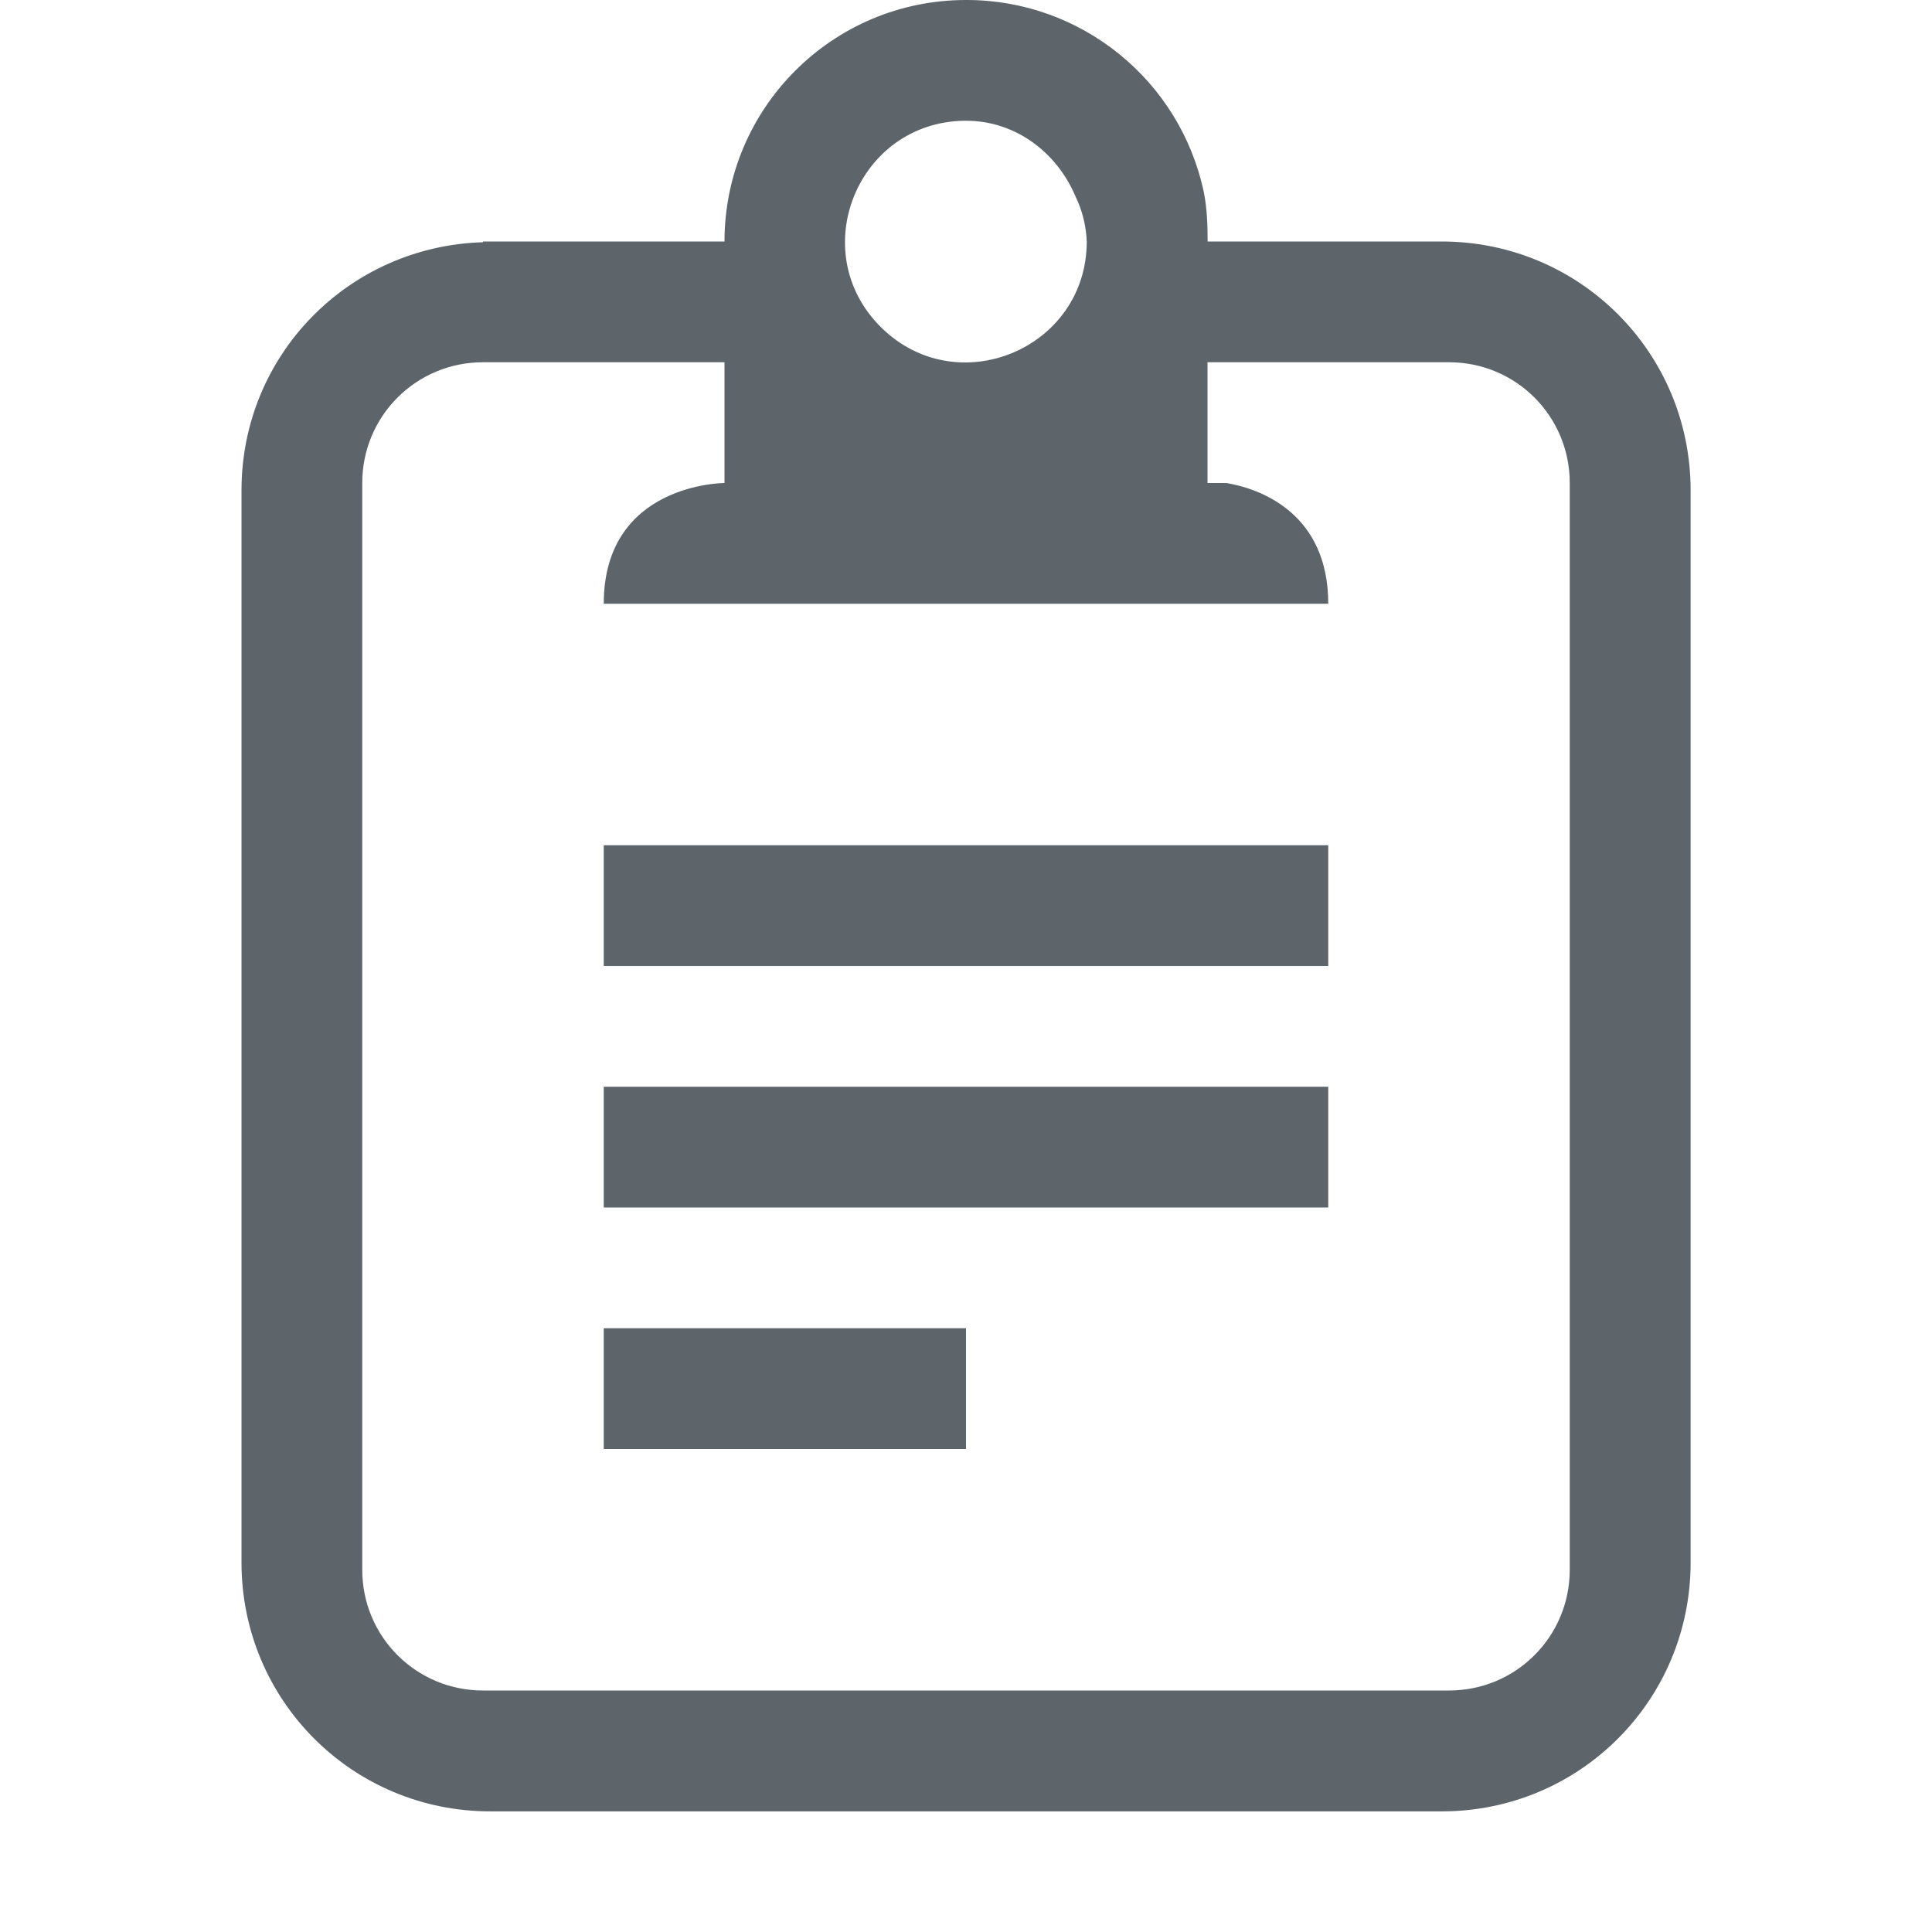
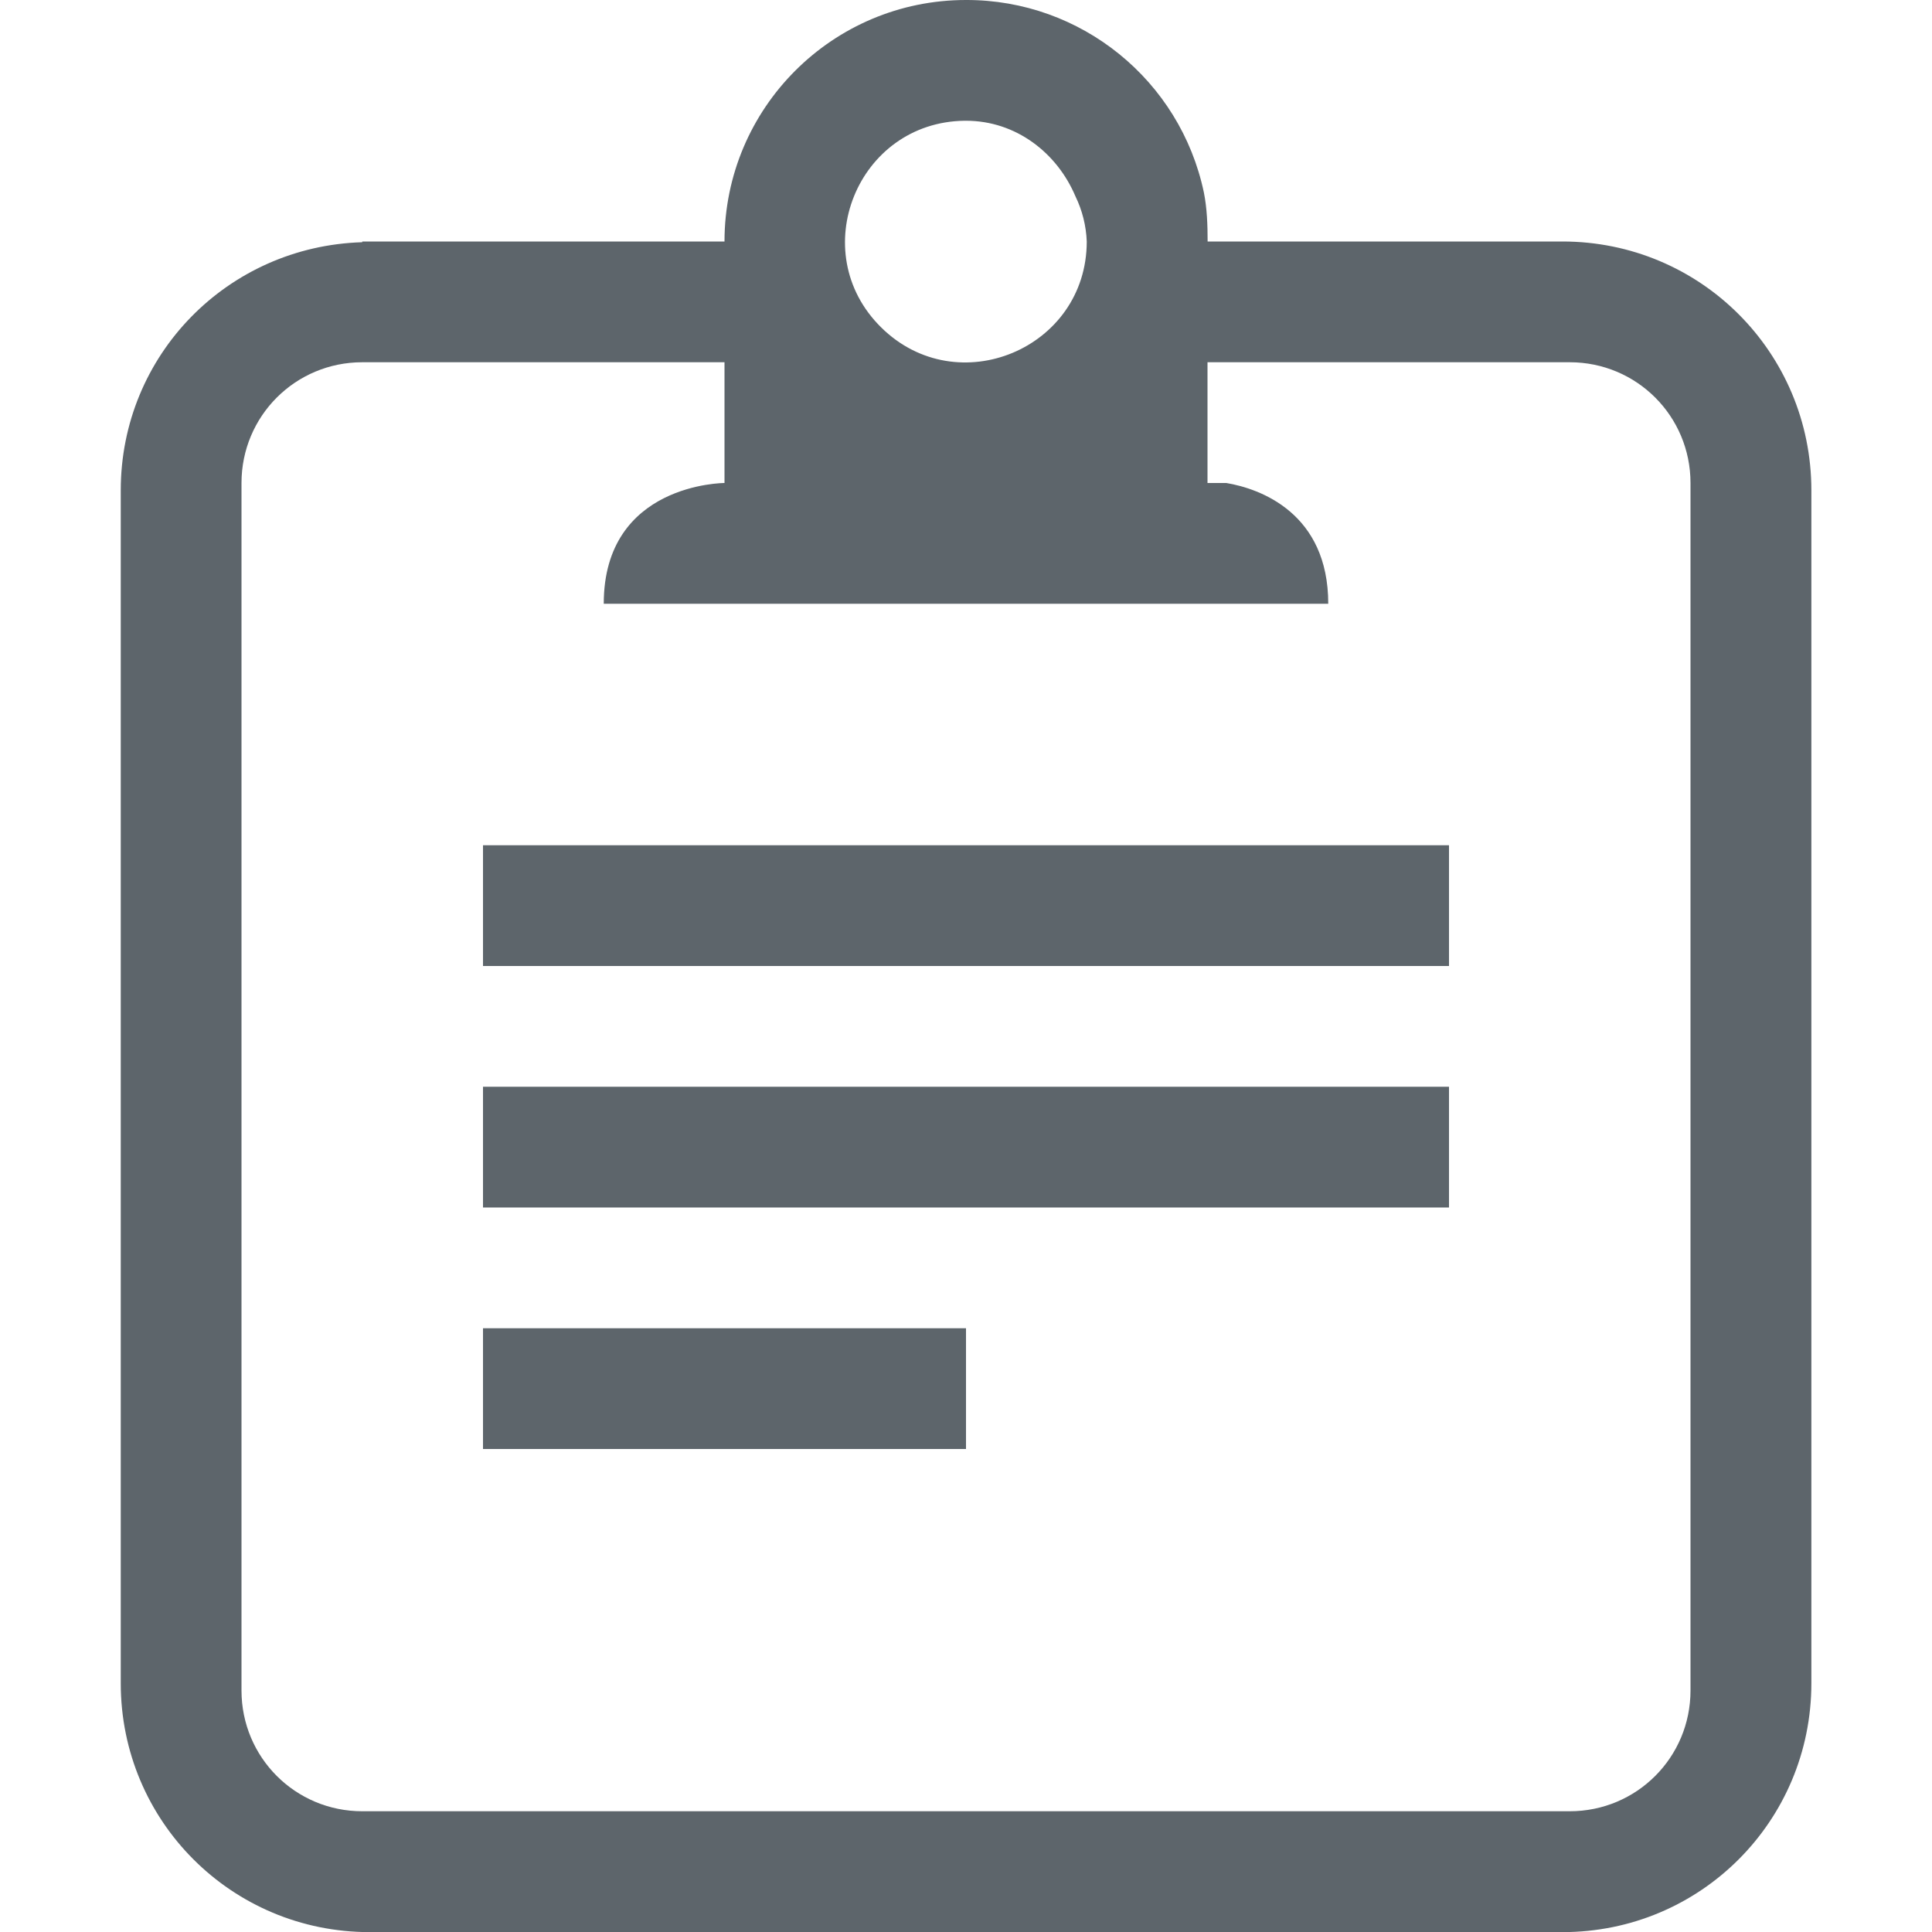
<svg xmlns="http://www.w3.org/2000/svg" width="16" height="16" enable-background="new 0 0 64 64" version="1.1" viewBox="0 0 16 16">
-   <path d="m8 0c-1.105 0-2 0.895-2 2h-2v0.006c-1.113 0.033-2 0.933-2 2.055v8.879c0 1.142 0.919 2.061 2.061 2.061h7.879c1.142 0 2.061-0.919 2.061-2.061v-8.879c0-1.142-0.919-2.061-2.061-2.061h-1.939c0-0.138-0.005-0.276-0.031-0.406-0.196-0.93-1.018-1.596-1.969-1.594zm-0.012 1c0.004-2.289e-5 0.008-2.289e-5 0.012 0 0.414 0 0.754 0.266 0.906 0.625 0.057 0.117 0.089 0.245 0.094 0.375-6.1e-5 0.888-1.072 1.335-1.703 0.711-0.632-0.624-0.197-1.7 0.691-1.711zm-3.988 2h2v1s-1 0-1 1h6c0-0.75-0.563-0.953-0.844-1h-0.156v-1h2c0.554 0 1 0.446 1 1v9c0 0.554-0.446 1-1 1h-8c-0.554 0-1-0.446-1-1v-9c0-0.554 0.446-1 1-1z" fill="#5d656b" />
-   <rect x="5" y="7" width="6" height="1" rx="0" ry="0" fill="#5d656b" stroke-linecap="round" stroke-linejoin="round" stroke-opacity=".997" stroke-width="2" />
-   <rect x="5" y="9" width="6" height="1" rx="0" ry="0" fill="#5d656b" stroke-linecap="round" stroke-linejoin="round" stroke-opacity=".997" stroke-width="2" />
-   <rect x="5" y="11" width="3" height="1" rx="0" ry="0" fill="#5d656b" stroke-linecap="round" stroke-linejoin="round" stroke-opacity=".997" stroke-width="1.414" />
+   <path d="m8 0c-1.105 0-2 0.895-2 2h-3v0.006c-1.113 0.033-2 0.933-2 2.055v9.879c0 1.142 0.919 2.061 2.061 2.061h9.879c1.142 0 2.061-0.919 2.061-2.061v-9.879c0-1.142-0.919-2.061-2.061-2.061h-2.939c0-0.138-0.005-0.276-0.031-0.406-0.196-0.93-1.018-1.596-1.969-1.594zm-0.012 1c0.004-2.289e-5 0.008-2.289e-5 0.012 0 0.414 0 0.754 0.266 0.906 0.625 0.057 0.117 0.089 0.245 0.094 0.375-6.1e-5 0.888-1.072 1.335-1.703 0.711-0.632-0.624-0.197-1.7 0.691-1.711zm-4.988 2h3v1s-1 0-1 1h6c0-0.75-0.563-0.953-0.844-1h-0.156v-1h3c0.554 0 1 0.446 1 1v10c0 0.554-0.446 1-1 1h-10c-0.554 0-1-0.446-1-1v-10c0-0.554 0.446-1 1-1z" fill="#5d656b" />
+   <rect x="4" y="7" width="8" height="1" rx="0" ry="0" fill="#5d656b" stroke-linecap="round" stroke-linejoin="round" stroke-opacity=".997" stroke-width="2" />
+   <rect x="4" y="9" width="8" height="1" rx="0" ry="0" fill="#5d656b" stroke-linecap="round" stroke-linejoin="round" stroke-opacity=".997" stroke-width="2" />
+   <rect x="4" y="11" width="4" height="1" rx="0" ry="0" fill="#5d656b" stroke-linecap="round" stroke-linejoin="round" stroke-opacity=".997" stroke-width="1.414" />
</svg>
